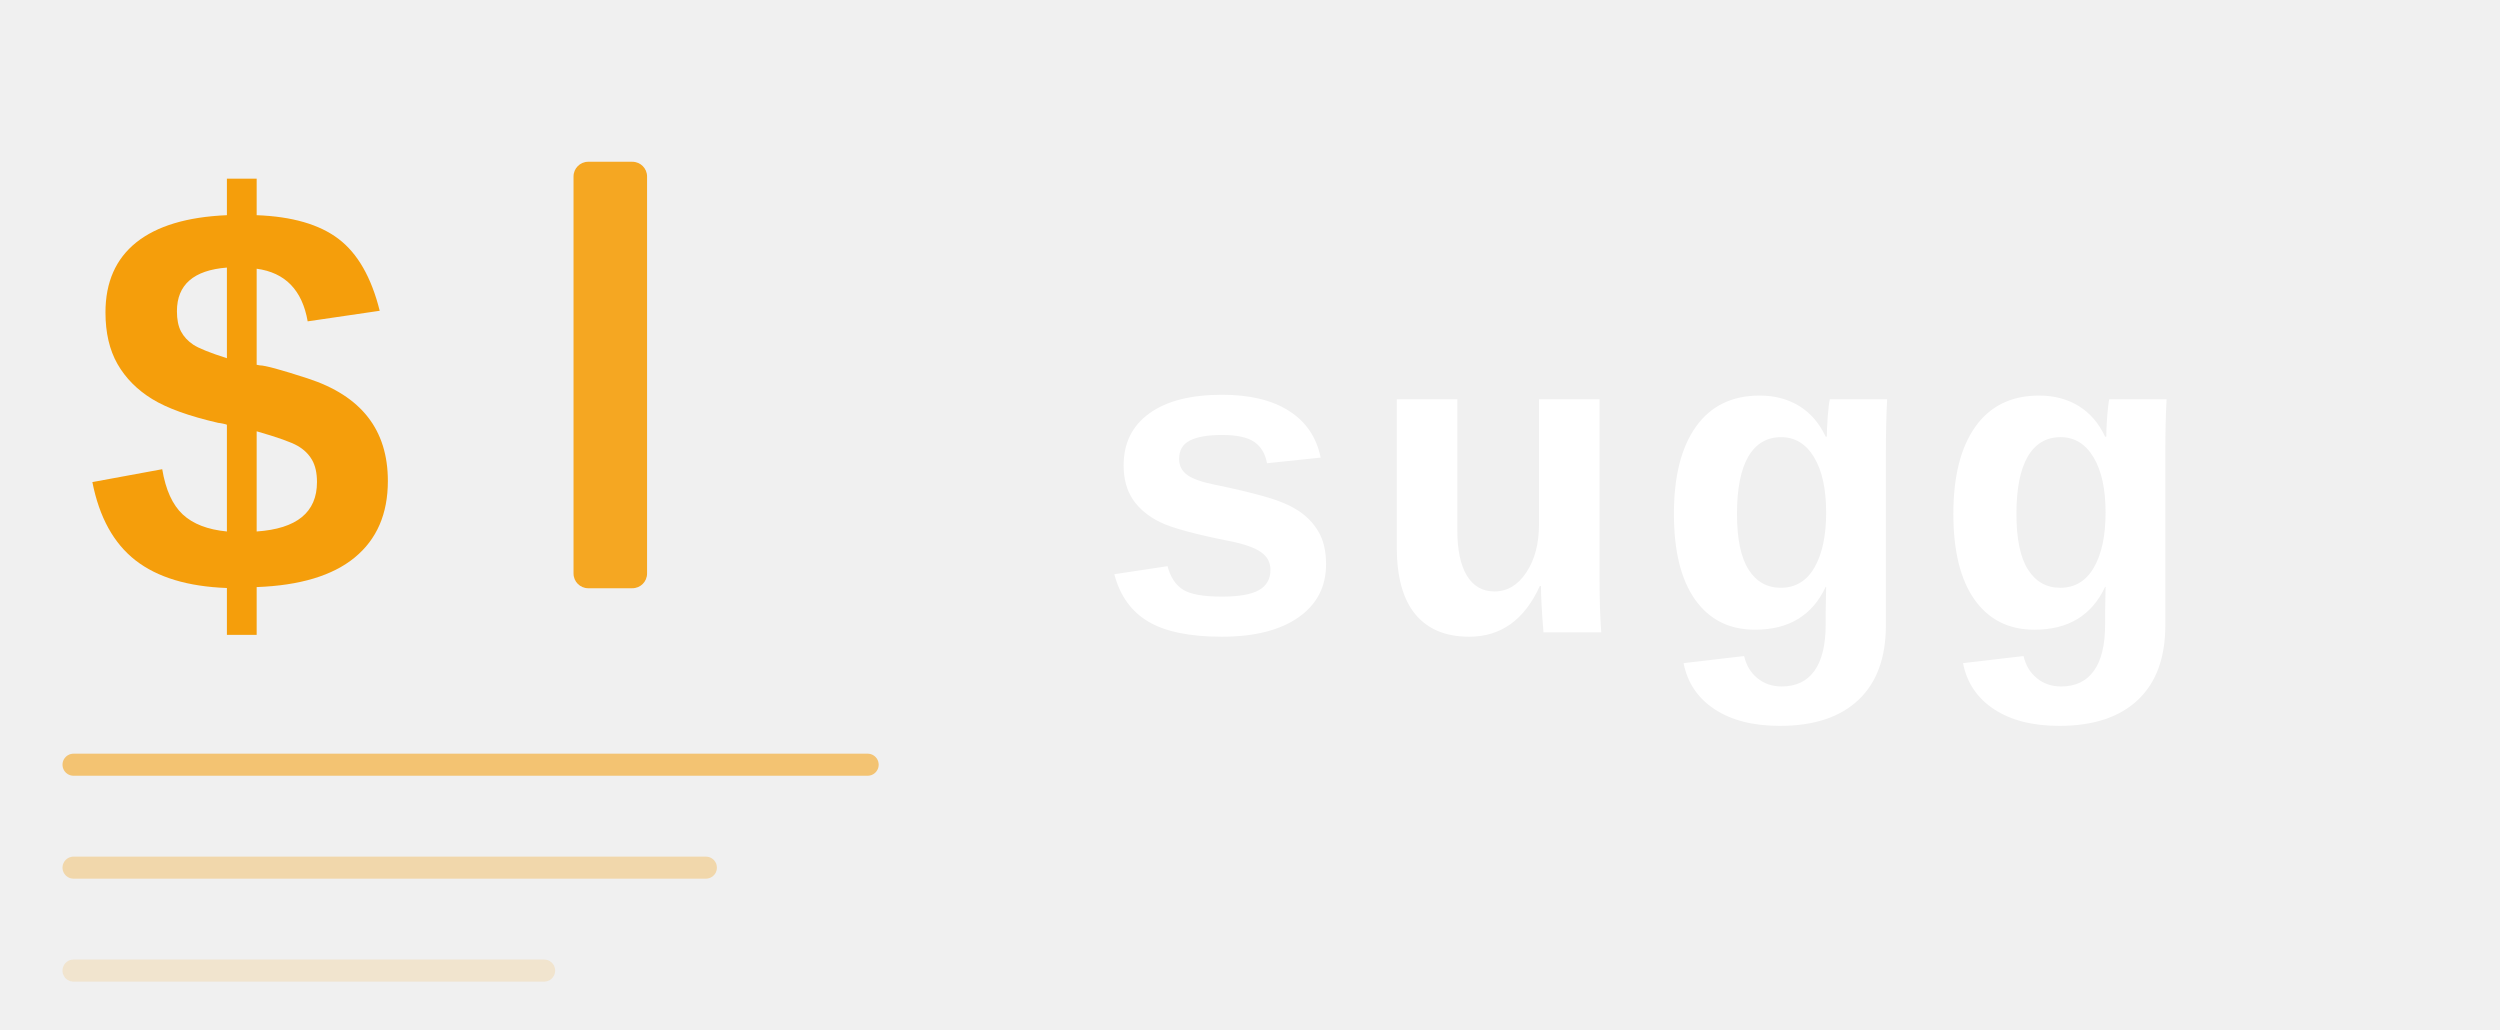
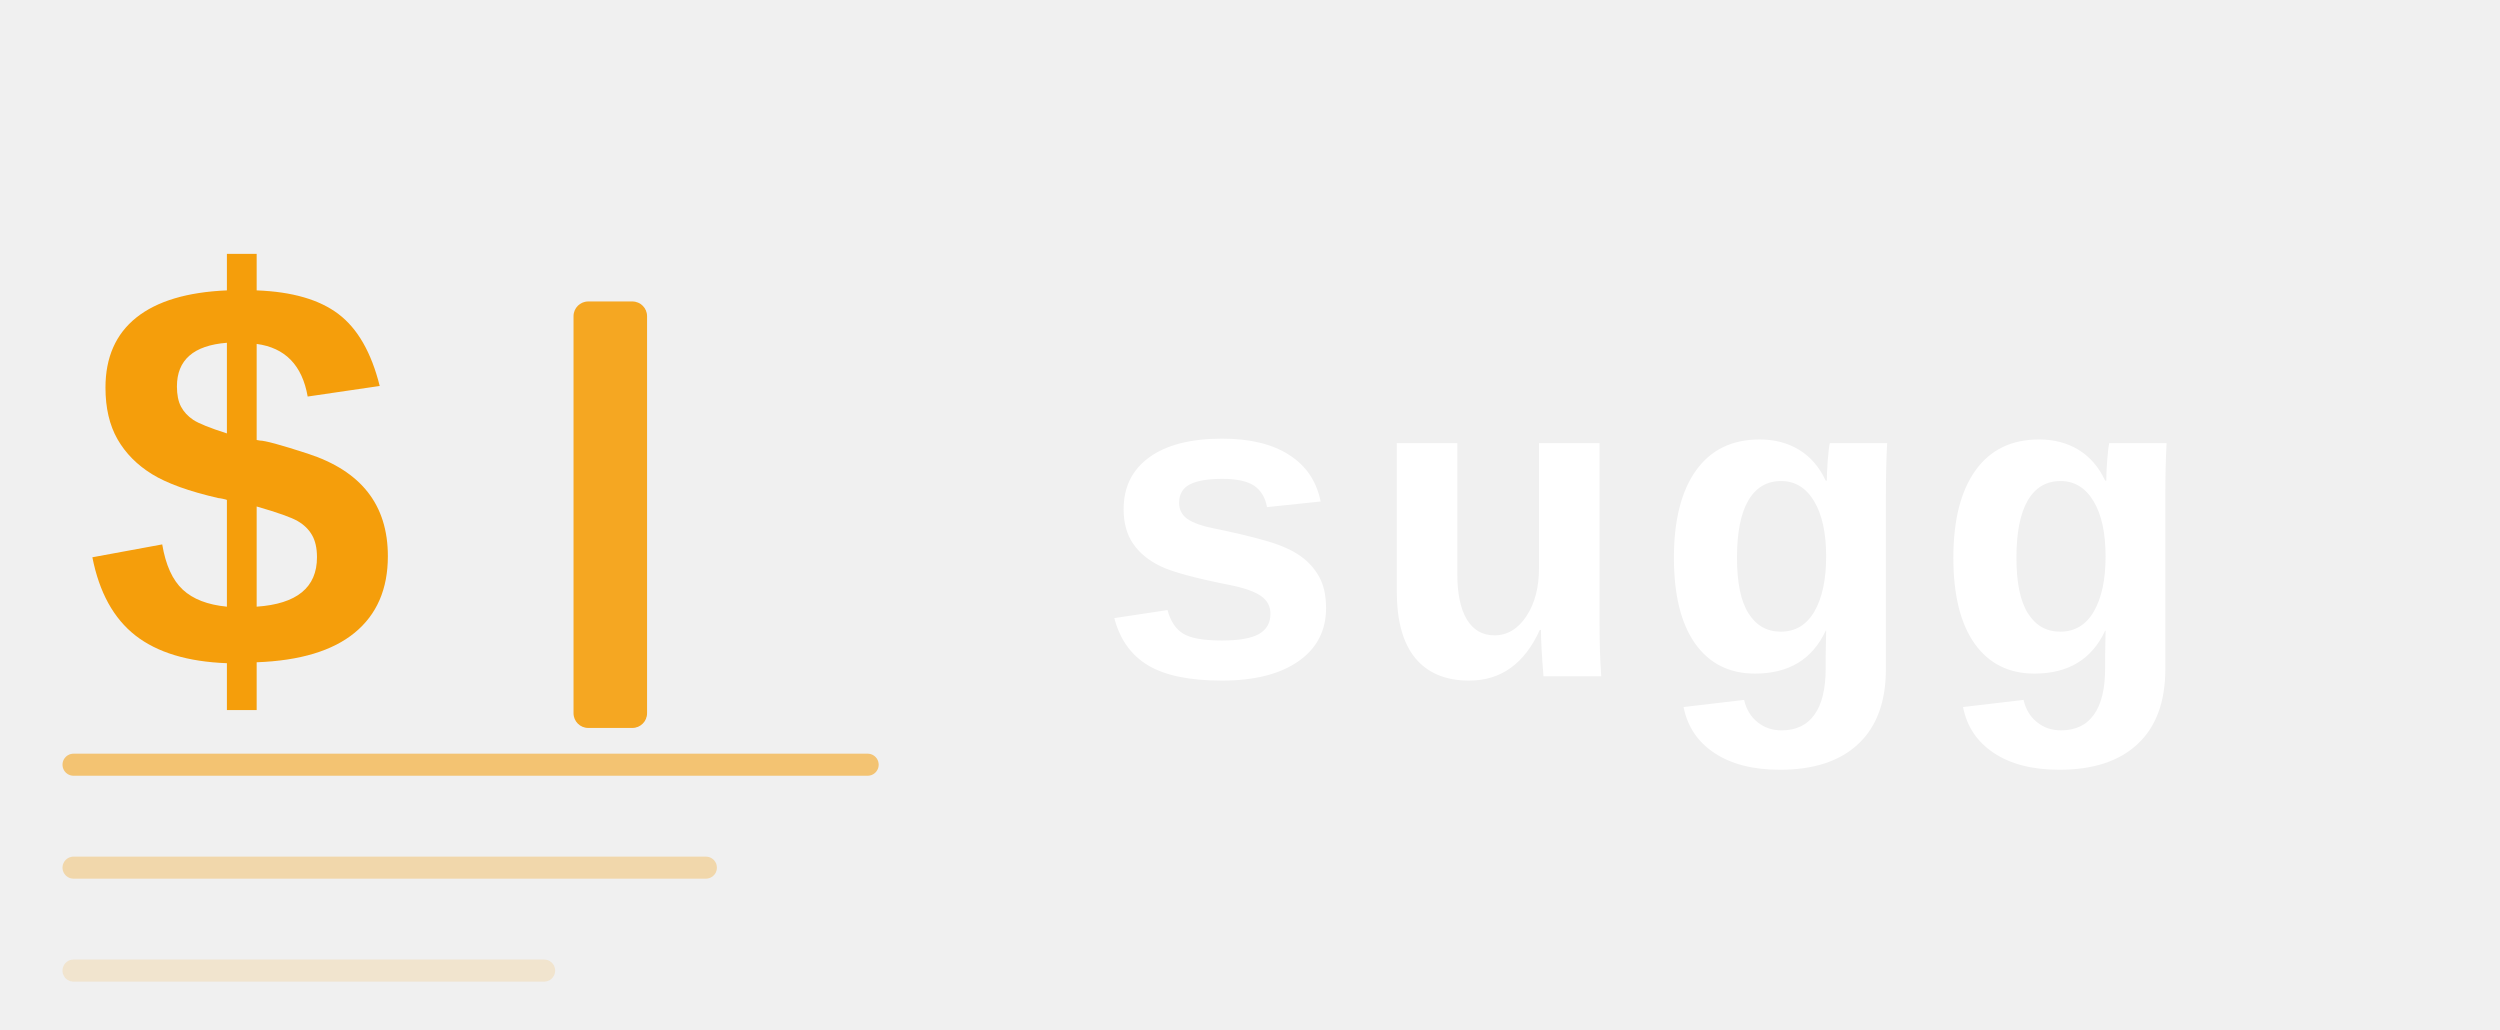
<svg xmlns="http://www.w3.org/2000/svg" viewBox="0 0 340 140" fill="none">
-   <text x="10" y="80" font-family="'Courier New',monospace" font-size="76" font-weight="bold" fill="#f59e0b">$</text>
-   <rect x="78" y="22" width="10" height="58" rx="2" fill="#f59e0b" opacity="0.9">
+   <text x="10" y="70" dominant-baseline="central" font-family="'Courier New',monospace" font-size="76" font-weight="bold" fill="#f59e0b">$</text>
+   <rect x="78" y="41" width="10" height="58" rx="2" fill="#f59e0b" opacity="0.9">
    <animate attributeName="opacity" values="0.9;0.1;0.9" dur="1.2s" repeatCount="indefinite" />
  </rect>
  <line x1="10" y1="104" x2="118" y2="104" stroke="#f59e0b" stroke-width="3" stroke-linecap="round" opacity="0.55" />
  <line x1="10" y1="118" x2="96" y2="118" stroke="#f59e0b" stroke-width="3" stroke-linecap="round" opacity="0.3" />
  <line x1="10" y1="132" x2="74" y2="132" stroke="#f59e0b" stroke-width="3" stroke-linecap="round" opacity="0.15" />
-   <text x="148" y="86" font-family="'Courier New',monospace" font-size="60" font-weight="bold" fill="#ffffff" letter-spacing="2">sugg</text>
+   <text x="148" y="76" dominant-baseline="central" font-family="'Courier New',monospace" font-size="60" font-weight="bold" fill="#ffffff" letter-spacing="2">sugg</text>
</svg>
